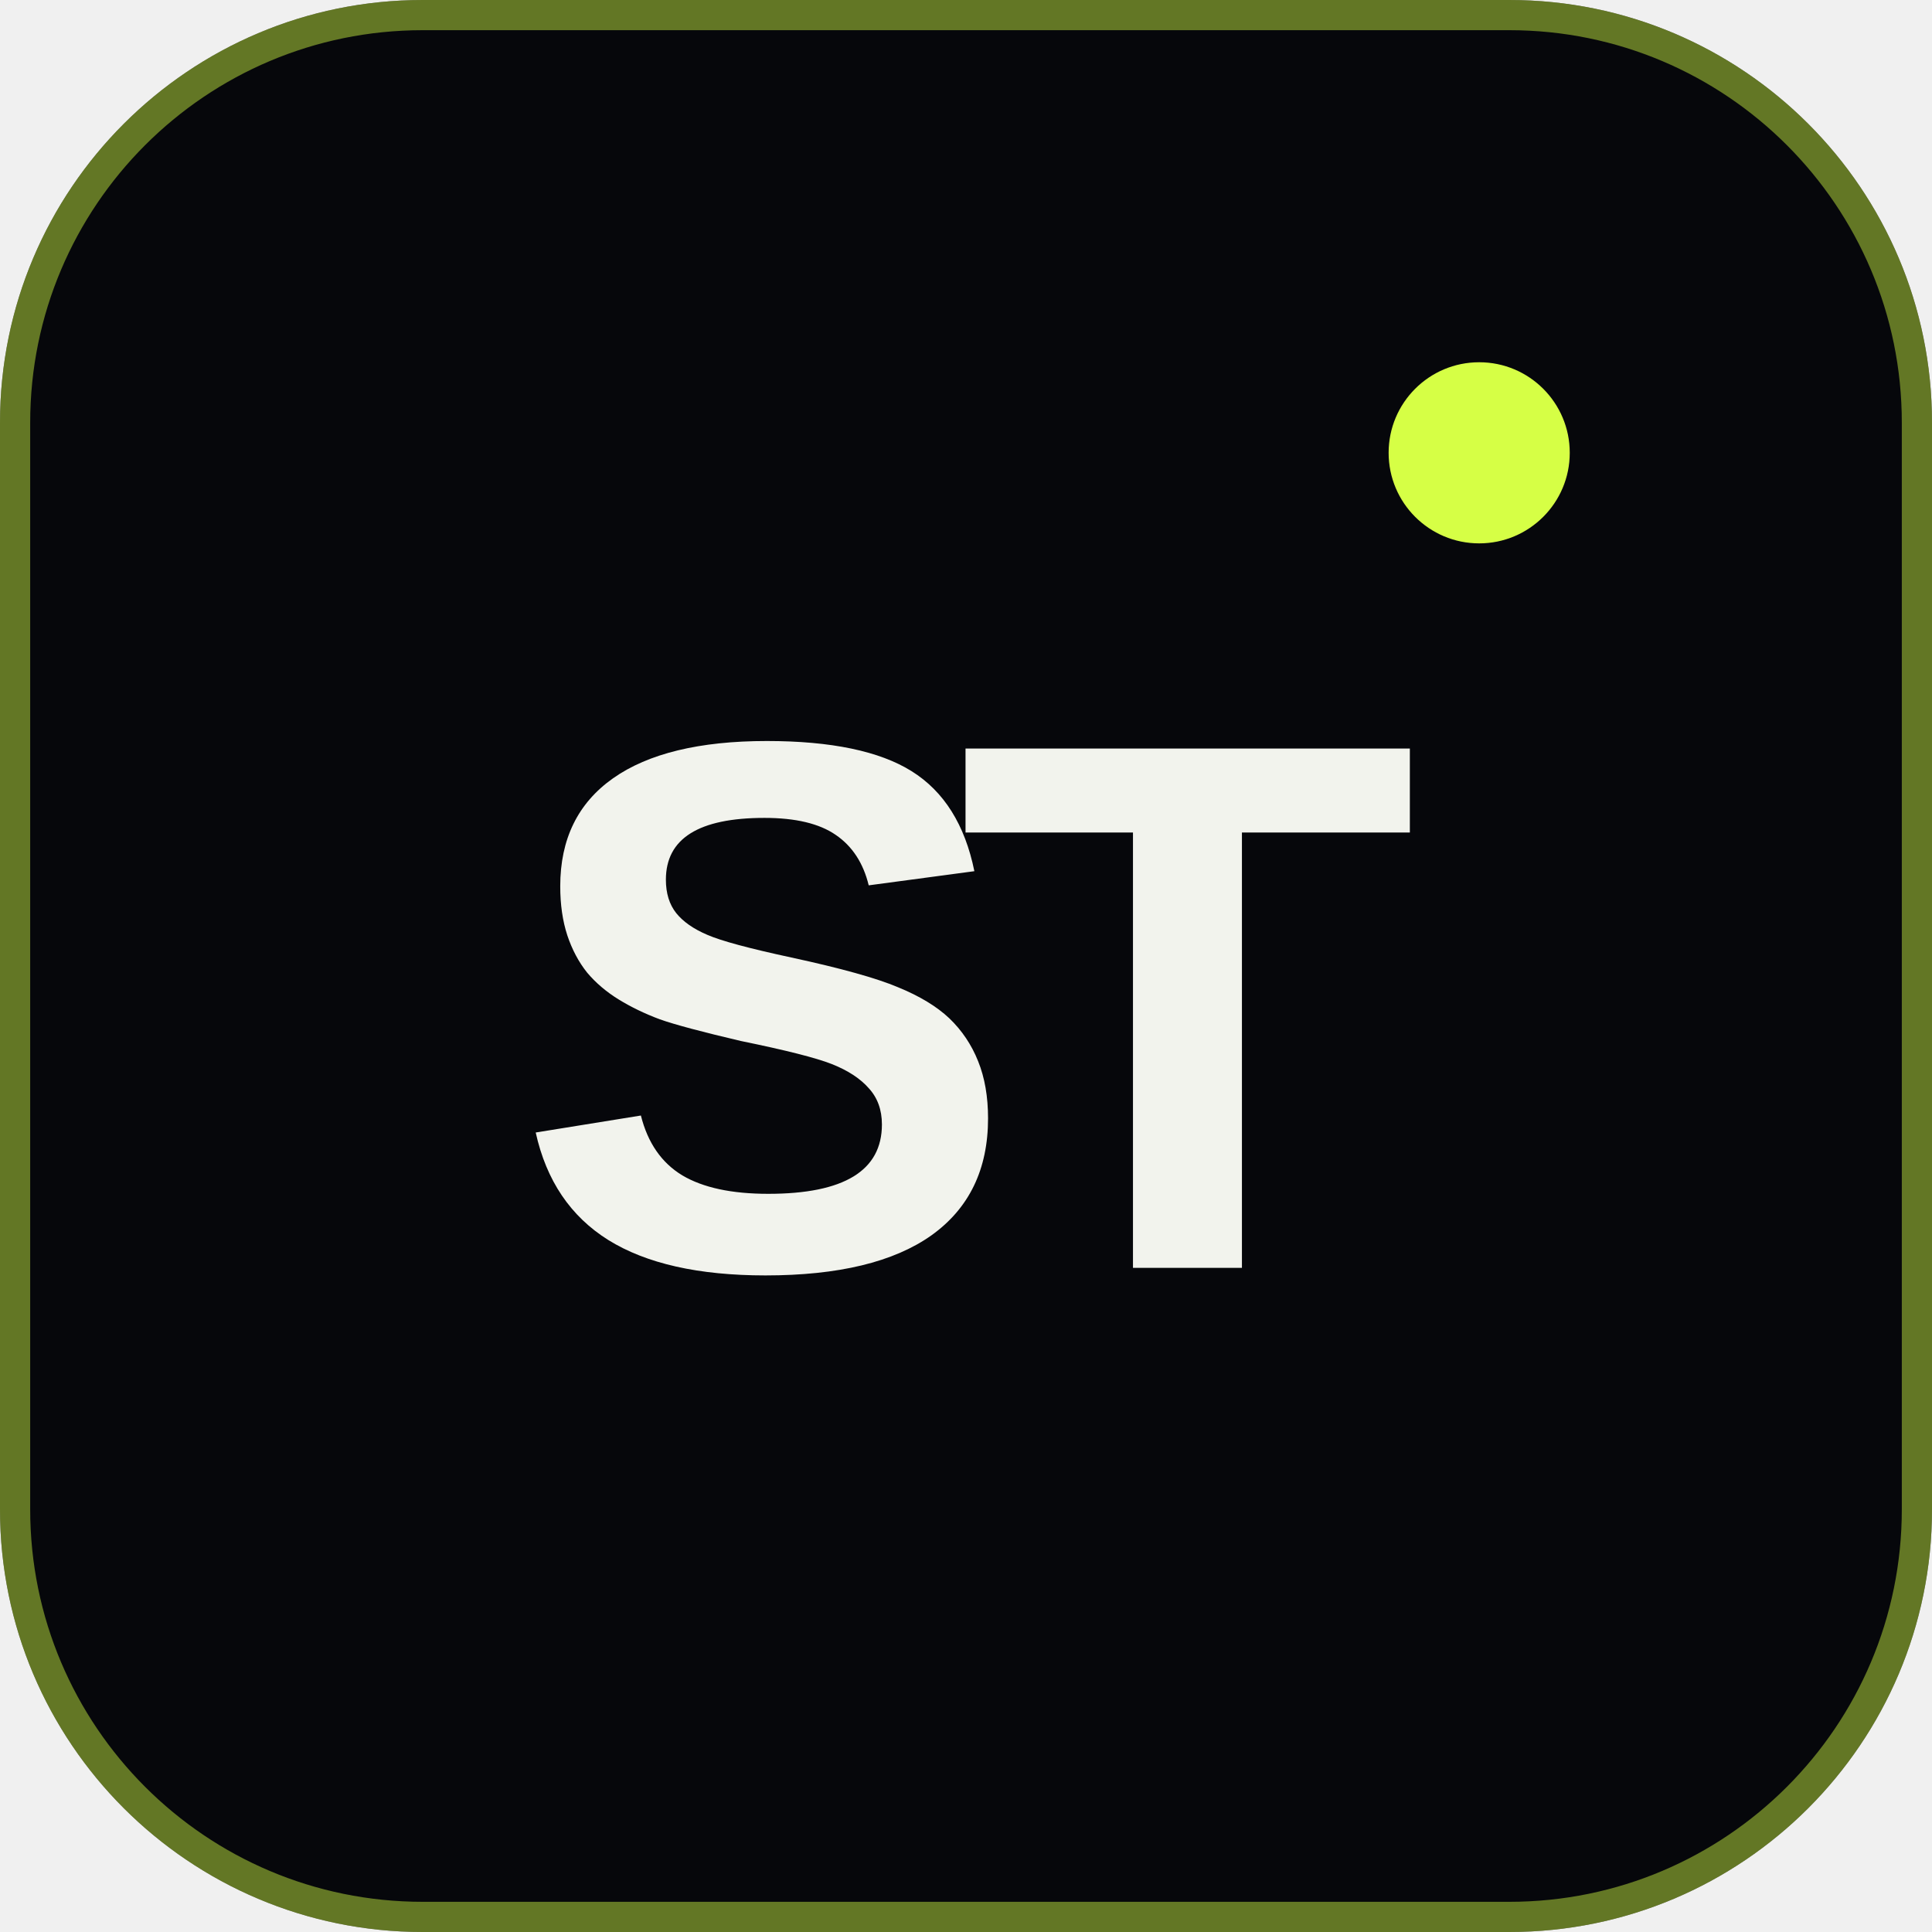
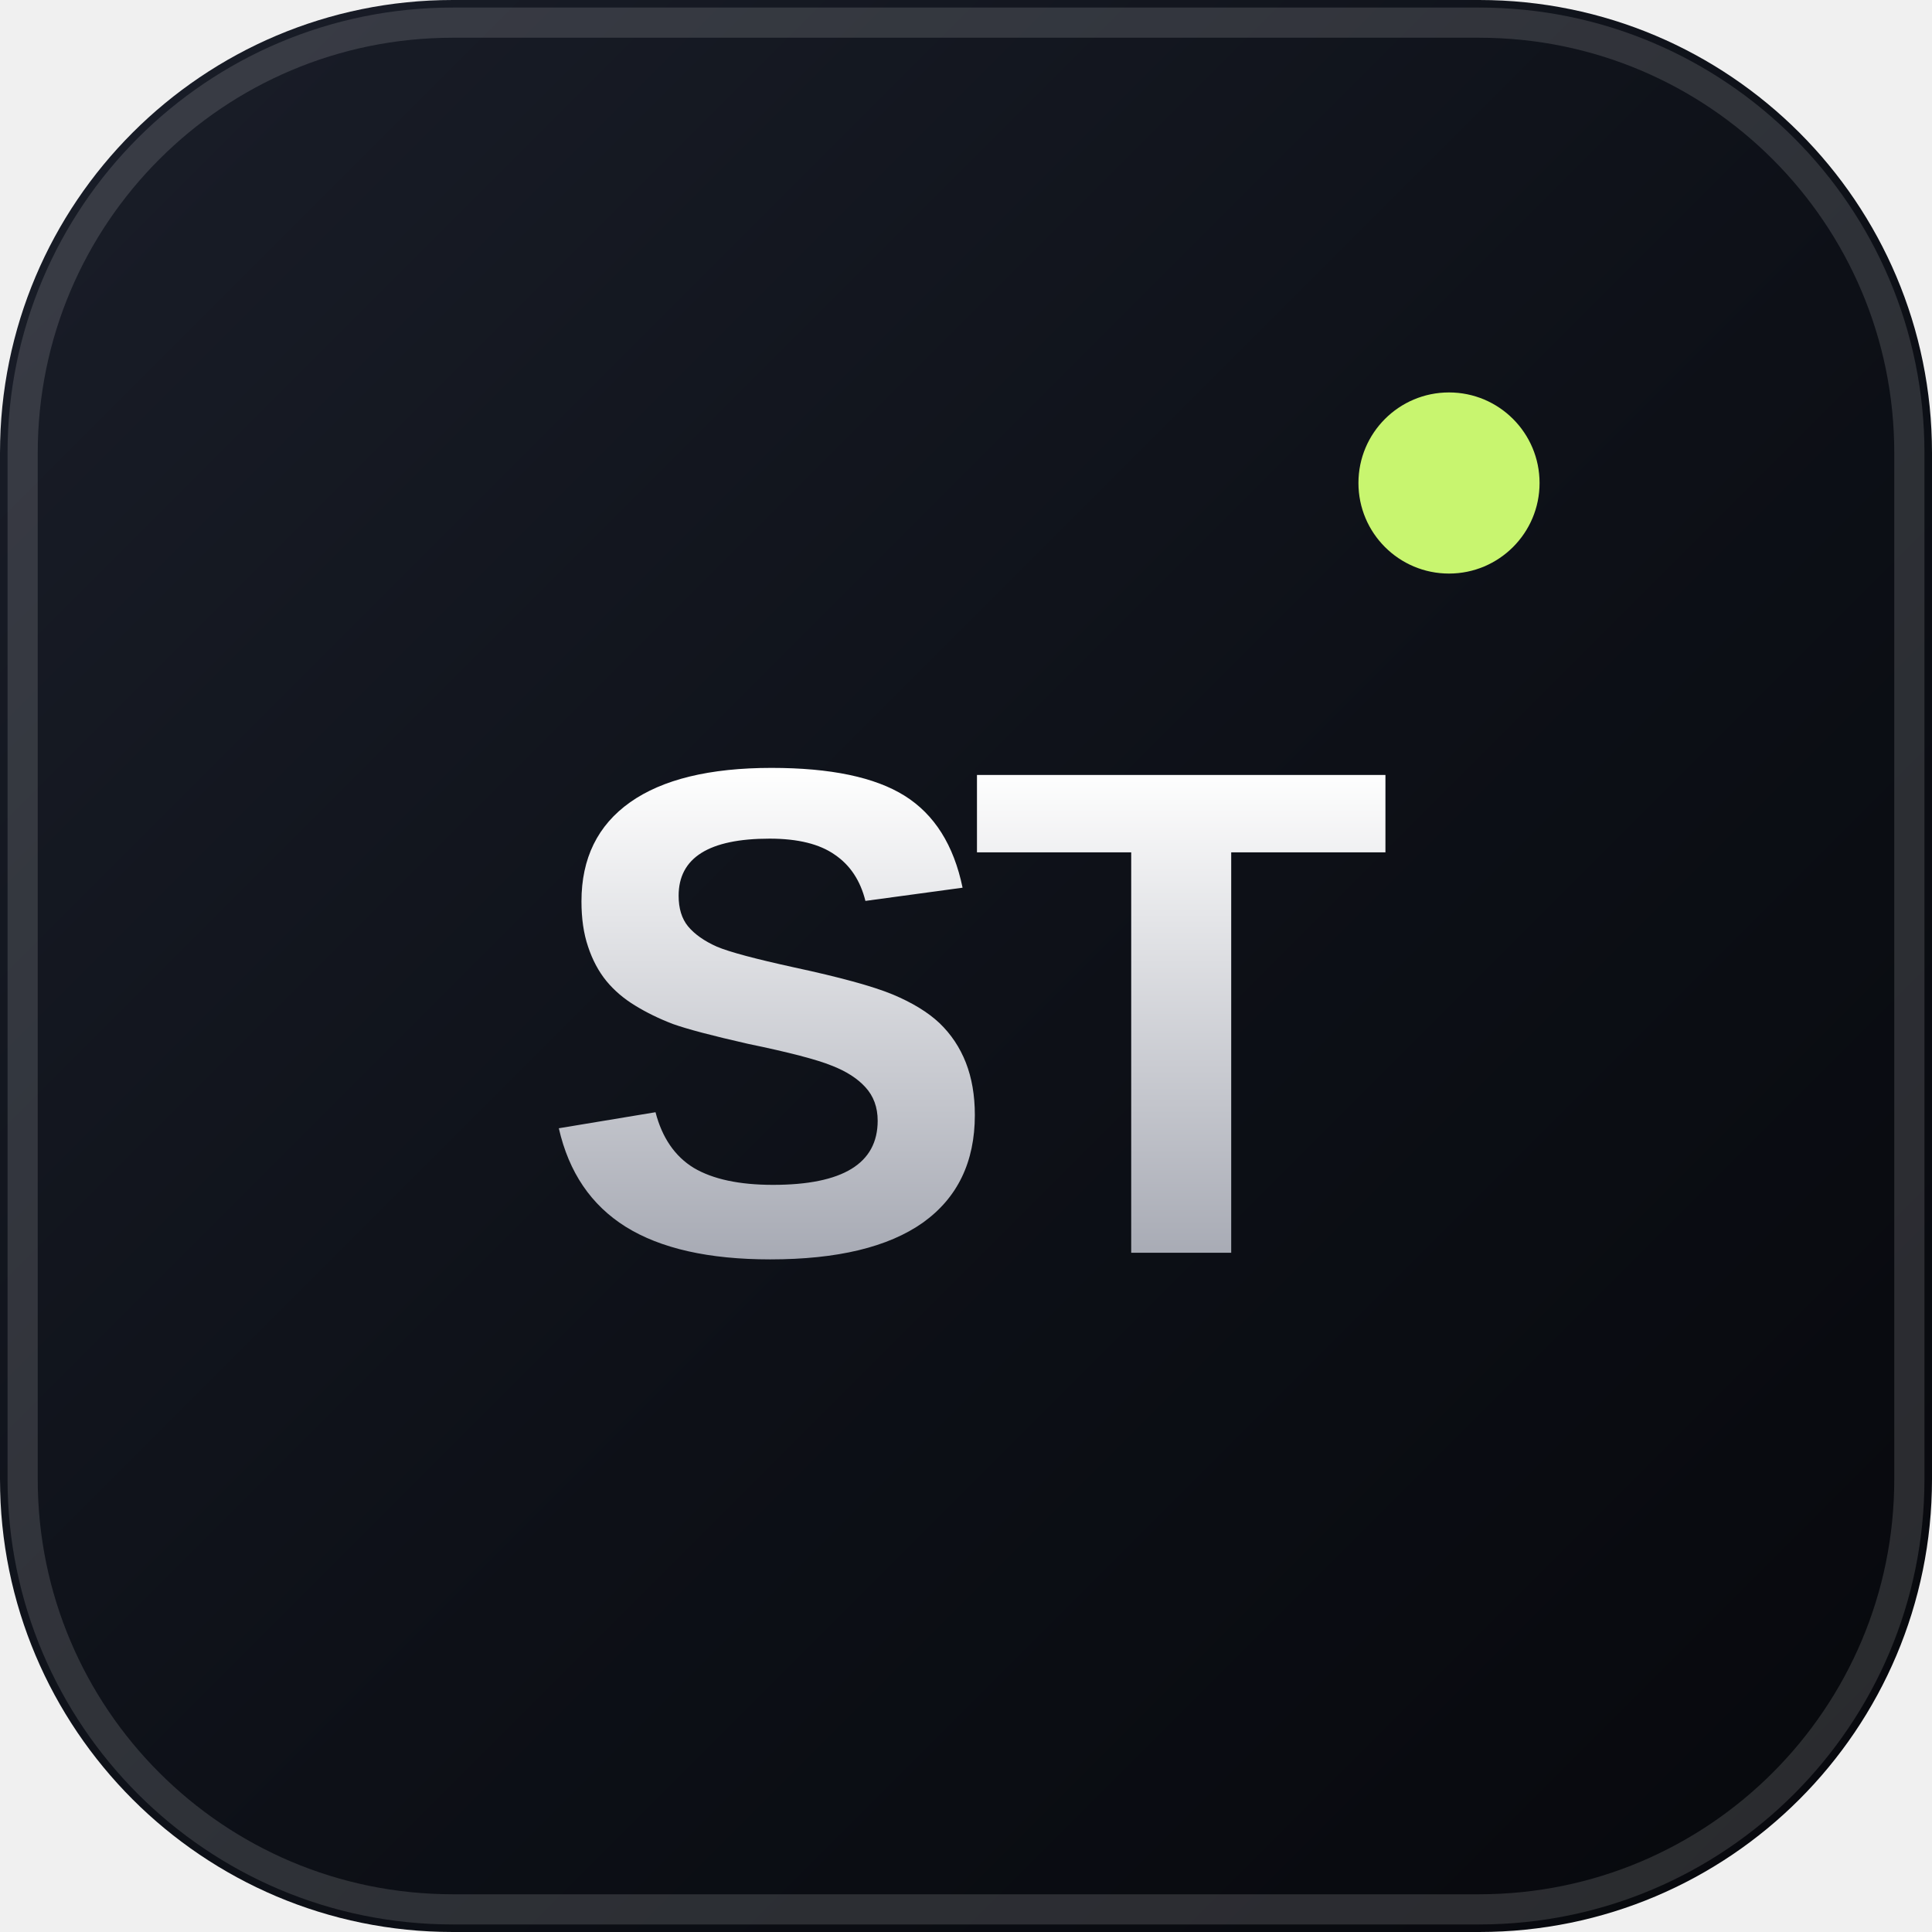
<svg xmlns="http://www.w3.org/2000/svg" viewBox="0 0 64 64">
-   <rect width="64" height="64" rx="14" fill="#06070b" />
-   <rect x="0.5" y="0.5" width="63" height="63" rx="13.5" fill="none" stroke="#d6ff45" stroke-opacity="0.45" />
-   <text x="32" y="42" text-anchor="middle" font-family="Arial Black, Arial, sans-serif" font-size="25" font-weight="900" letter-spacing="-2" fill="#f2f3ed">ST</text>
-   <circle cx="49" cy="15" r="3" fill="#d6ff45" />
+   <defs>
+     <linearGradient id="bg" x1="0" y1="0" x2="1" y2="1">
+       <stop offset="0" stop-color="#1a1e29" />
+       <stop offset="0.55" stop-color="#0d1017" />
+       <stop offset="1" stop-color="#07080c" />
+     </linearGradient>
+     <linearGradient id="ink" x1="0" y1="0" x2="0" y2="1">
+       <stop offset="0" stop-color="#ffffff" />
+       <stop offset="1" stop-color="#a7aab4" />
+     </linearGradient>
+   </defs>
+   <rect width="64" height="64" rx="15" fill="url(#bg)" />
+   <rect x="0.75" y="0.75" width="62.5" height="62.5" rx="14.25" fill="none" stroke="#ffffff" stroke-opacity="0.14" />
+   <text x="32" y="41.5" text-anchor="middle" font-family="'Segoe UI', Arial, sans-serif" font-size="23" font-weight="600" letter-spacing="-1.1" fill="url(#ink)">ST</text>
+   <circle cx="48" cy="16" r="3" fill="#c8f56f" />
</svg>
